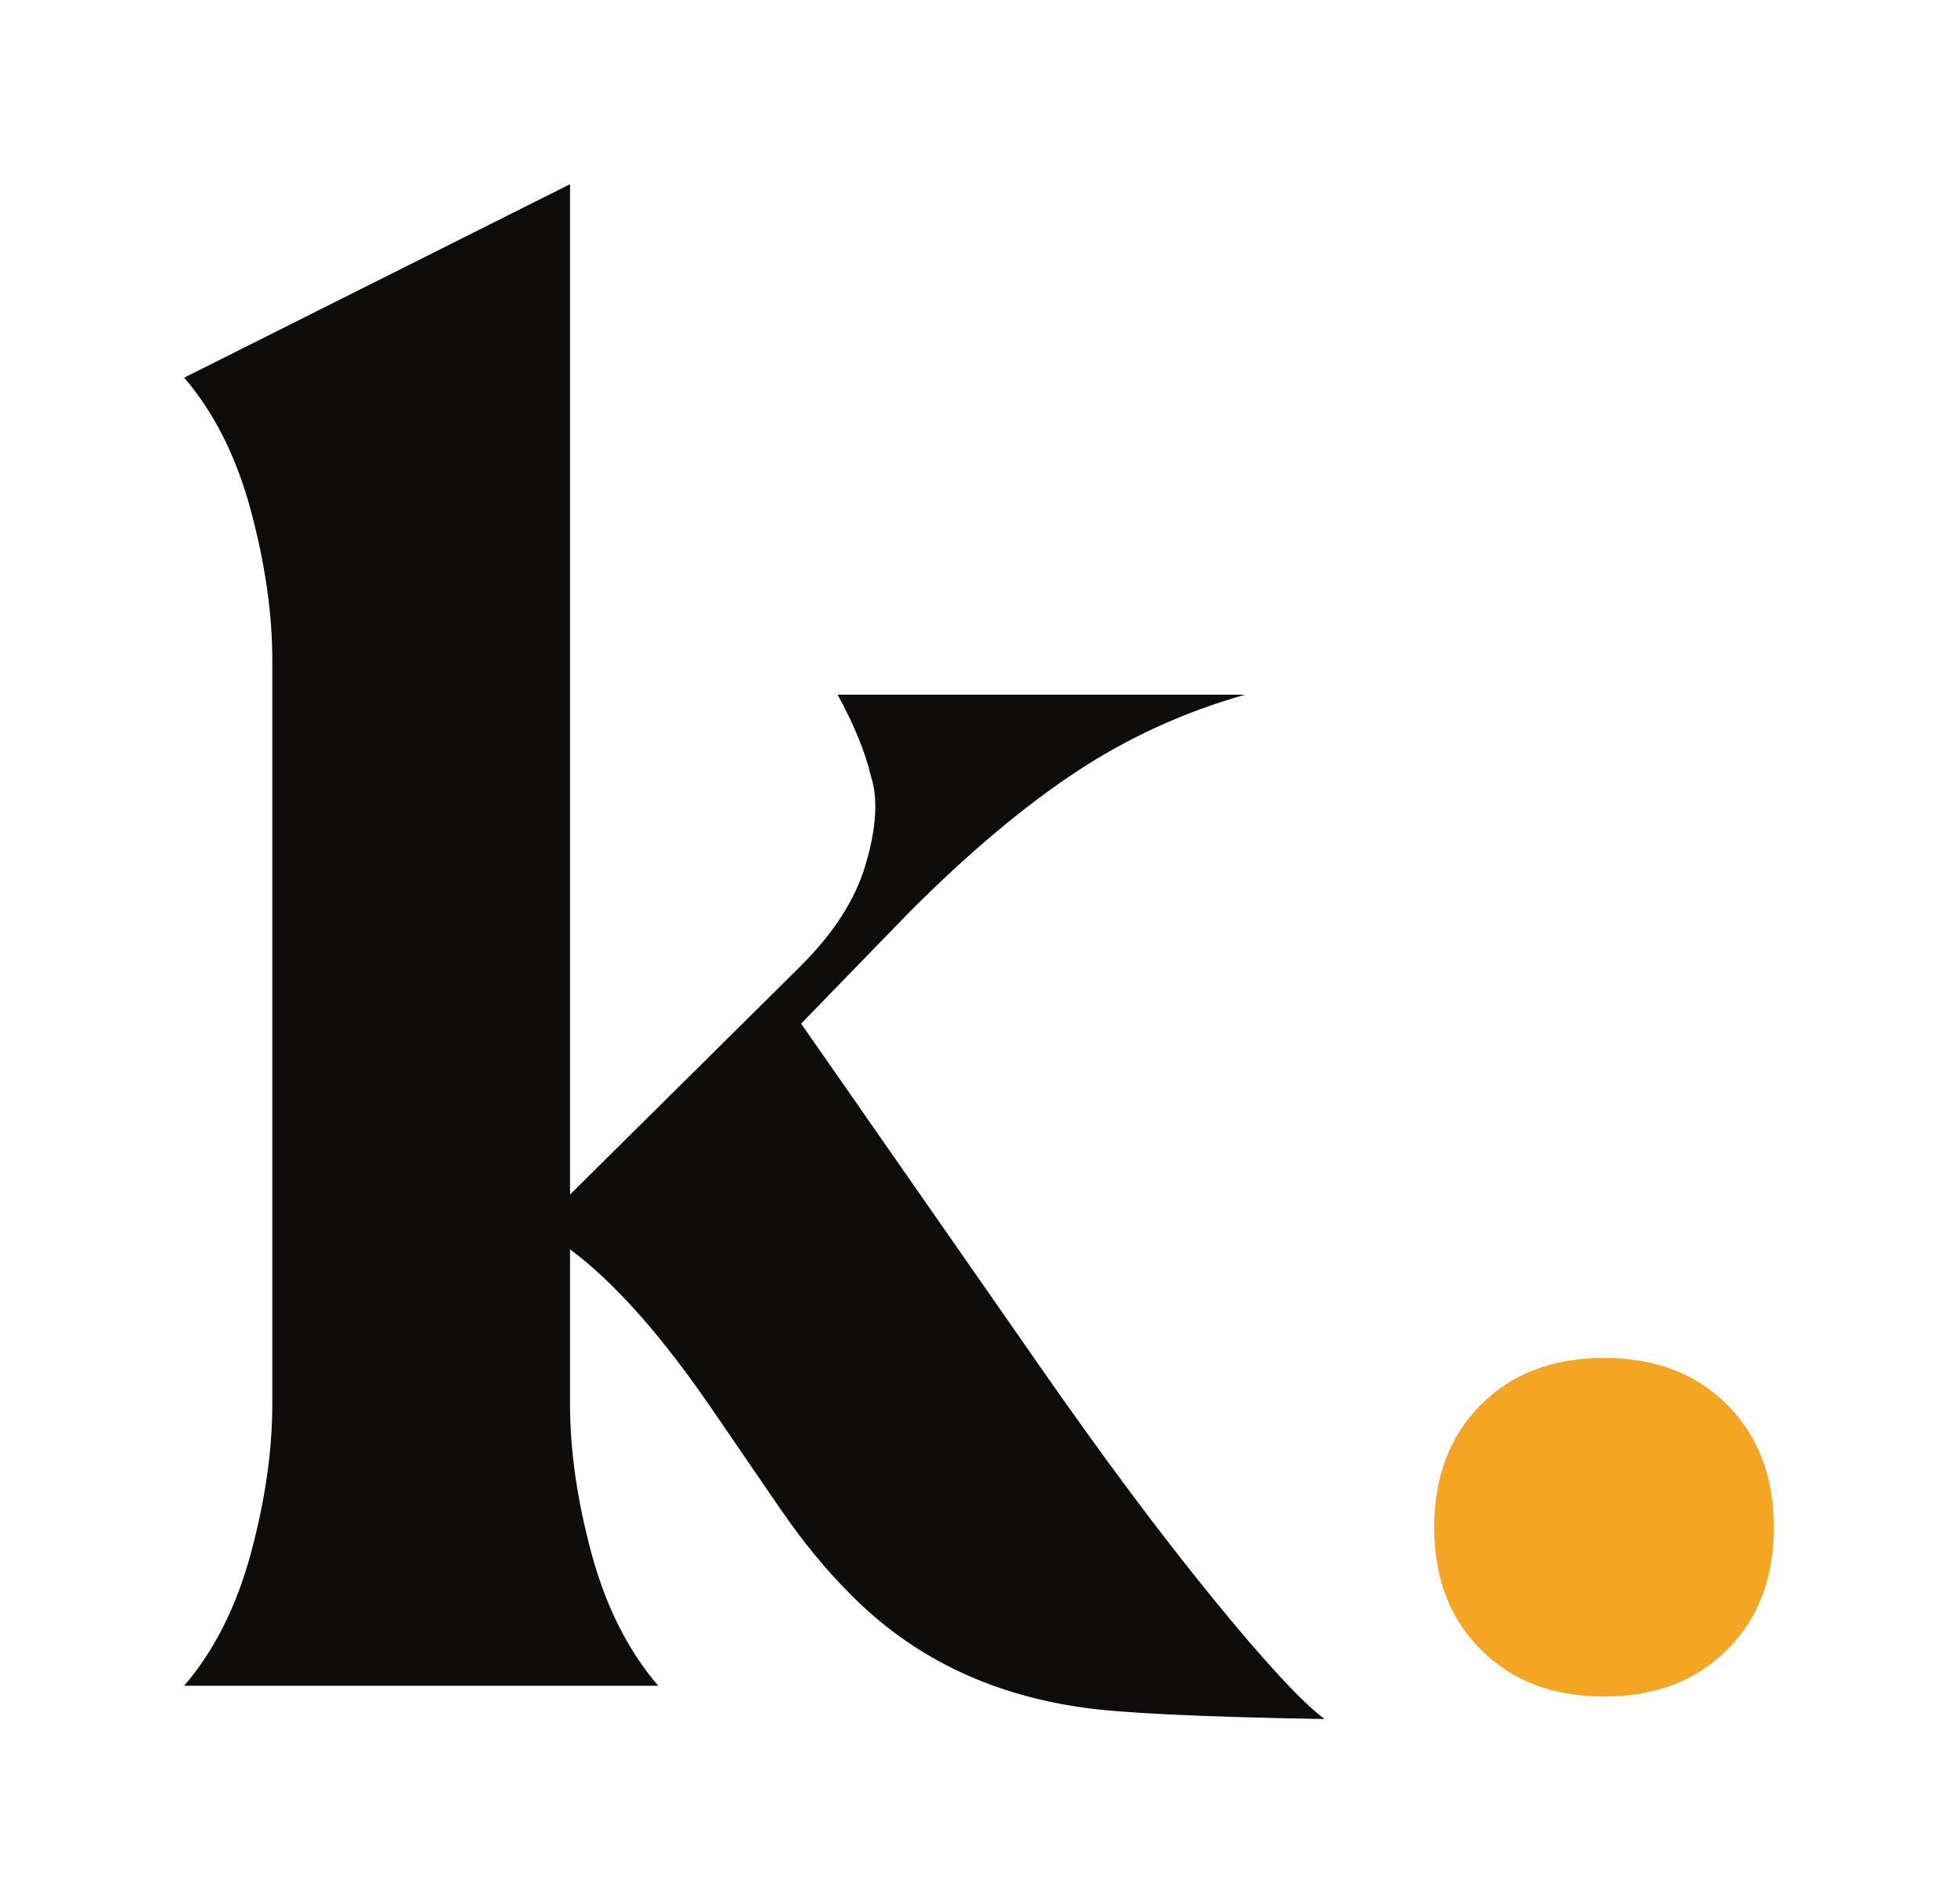
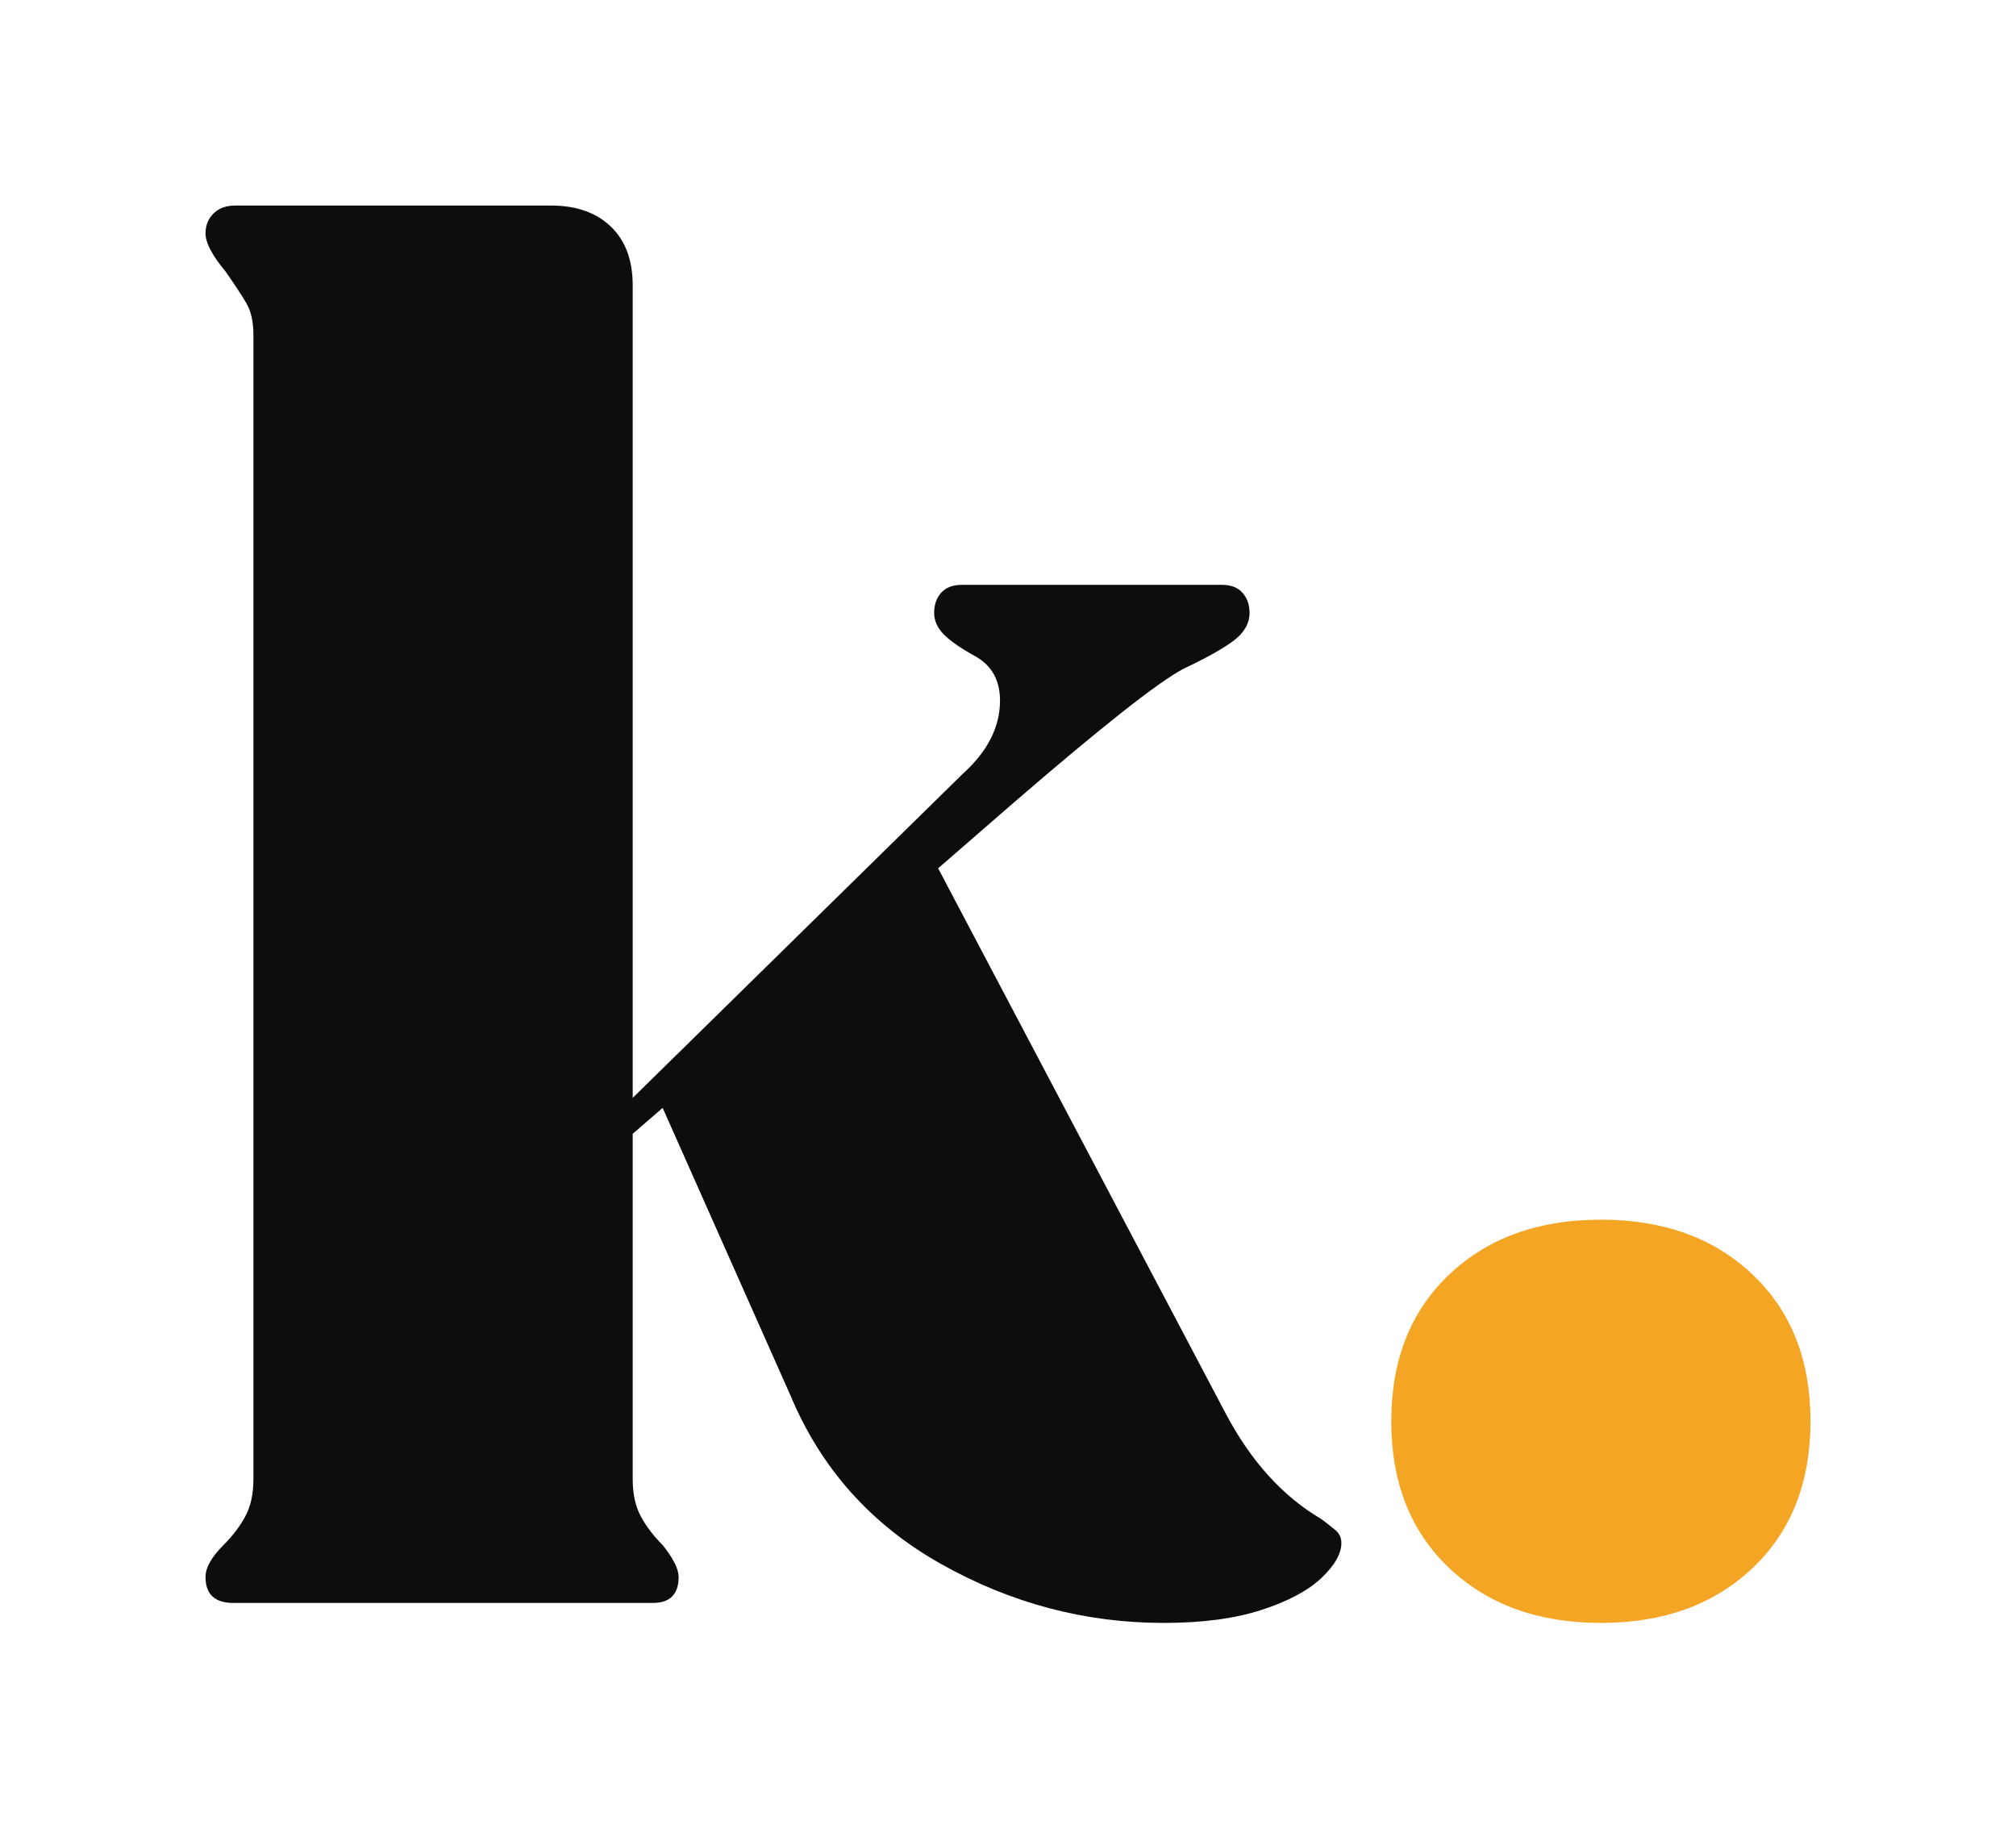
- <svg xmlns="http://www.w3.org/2000/svg" viewBox="-120.360 -1568.360 1821.718 1770.720" width="1821.718" height="1770.720" role="img" aria-label="KLARTEXT logo">
+ <svg xmlns="http://www.w3.org/2000/svg" viewBox="-71.950 -802.950 1009.900 915.900" width="1009.900" height="915.900" role="img" aria-label="klartext. logo">
  <g transform="scale(1 -1)">
-     <path d="M51 0Q93 49 113.0 123.0Q133 197 133 262V954Q133 1019 113.0 1093.5Q93 1168 51 1217L410 1397V457L625 670Q671 716 685 764Q694 794 694 818Q694 834 690 846Q682 880 659 922H1038Q953 898 880.5 850.0Q808 802 727 721L625 616L850 293Q935 171 1007.5 82.0Q1080 -7 1112 -31Q937 -28 885 -20Q755 -1 670 86Q637 119 606 164L543 256Q472 360 410 406V262Q410 197 430.0 123.0Q450 49 492 0Z" fill="#0E0D0B" transform="translate(0 0)" />
-     <path d="M51 147Q51 218 94.5 261.5Q138 305 209.0 305.0Q280 305 323.5 261.5Q367 218 367 147Q367 77 323.5 33.5Q280 -10 209.0 -10.0Q138 -10 94.5 33.5Q51 77 51 147Z" fill="#F5A524" transform="translate(1162.998 0)" />
+     <path d="M31 13Q31 20 40 29Q47 36 51.0 43.5Q55 51 55 62V635Q55 645 51.5 651.0Q48 657 41 667Q31 679 31 686Q31 692 35.0 696.0Q39 700 46 700H204Q223 700 234.0 689.5Q245 679 245 660V253L410 415Q429 432 429 452Q429 467 417 474Q406 480 401.0 485.0Q396 490 396 496Q396 502 399.5 506.0Q403 510 410 510H540Q547 510 550.5 506.0Q554 502 554 496Q554 488 546.0 482.0Q538 476 521 468Q502 458 436 401L398 368L542 95Q561 59 590 42Q594 39 597.0 36.5Q600 34 600 30Q600 22 590.0 12.5Q580 3 560.0 -3.5Q540 -10 511 -10Q452 -10 399.5 19.5Q347 49 324 104L260 248L245 235V62Q245 51 249.0 43.5Q253 36 260 29Q268 19 268 13Q268 0 255 0H45Q31 0 31 13Z" fill="#0E0D0B" transform="translate(0 0)" />
+     <path d="M25 91Q25 137 54.0 164.5Q83 192 130 192Q177 192 206.0 164.5Q235 137 235 91Q235 45 206.0 17.5Q177 -10 130 -10Q83 -10 54.0 17.5Q25 45 25 91Z" fill="#F5A524" transform="translate(600 0)" />
  </g>
</svg>
